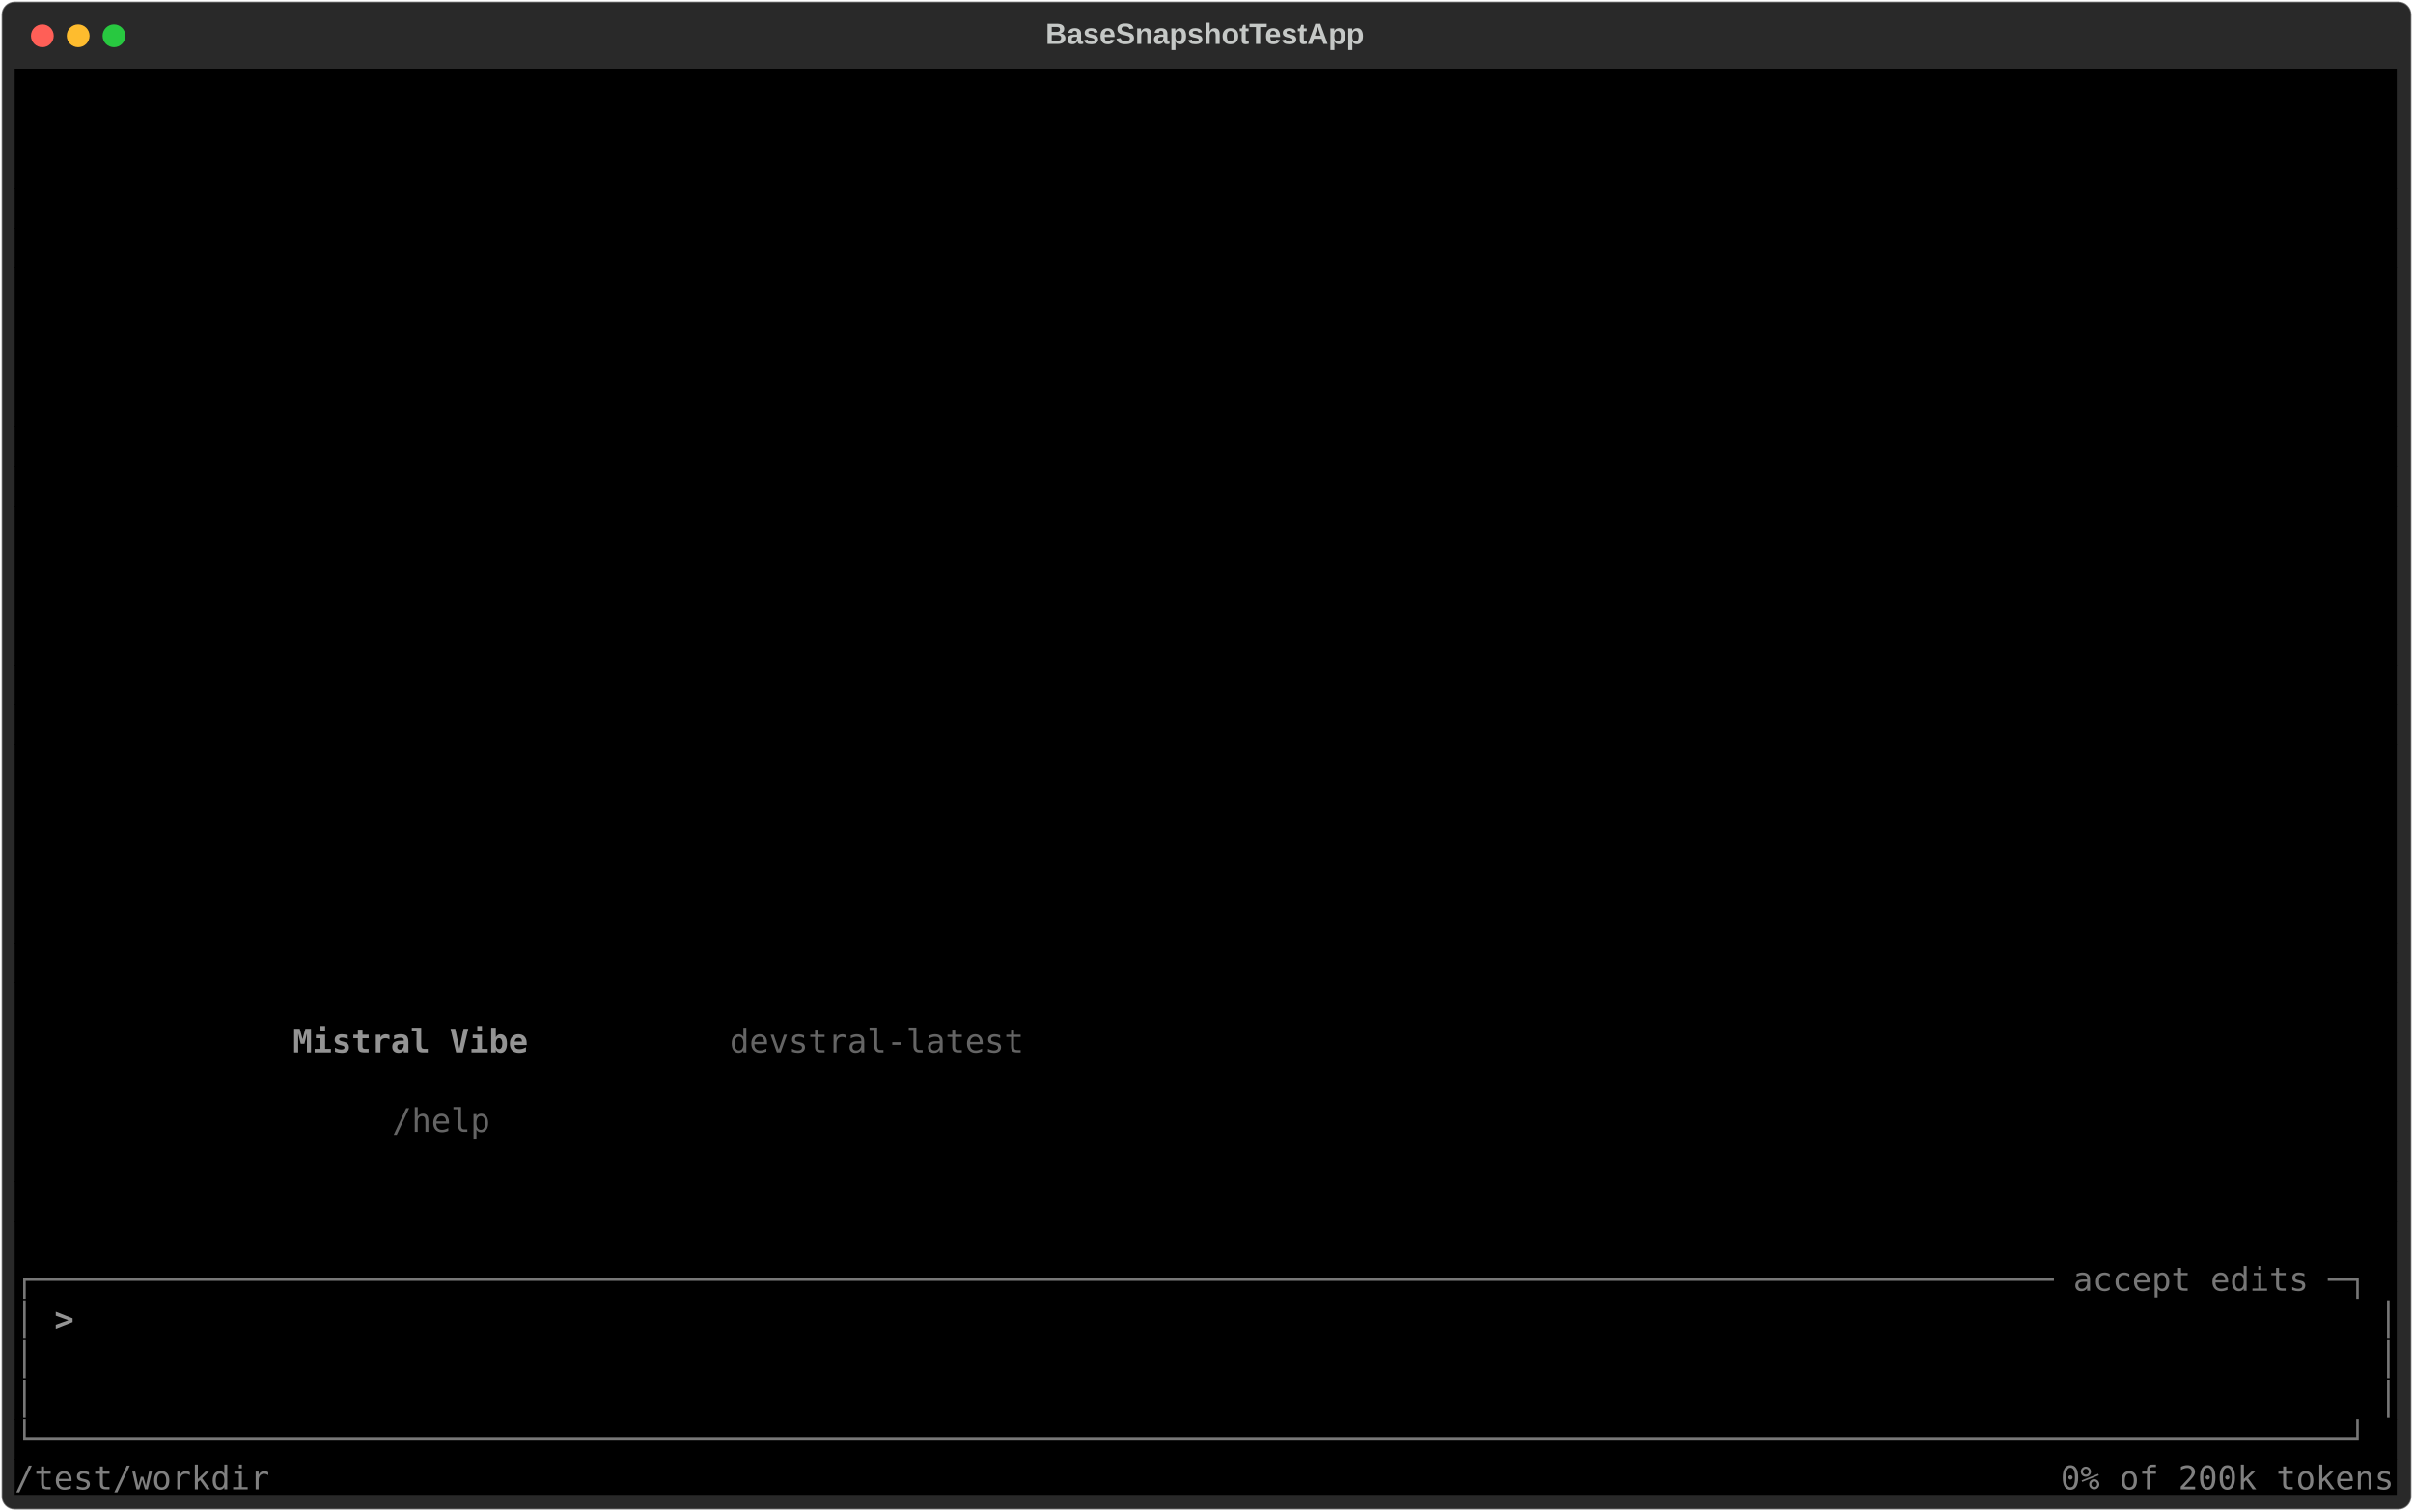
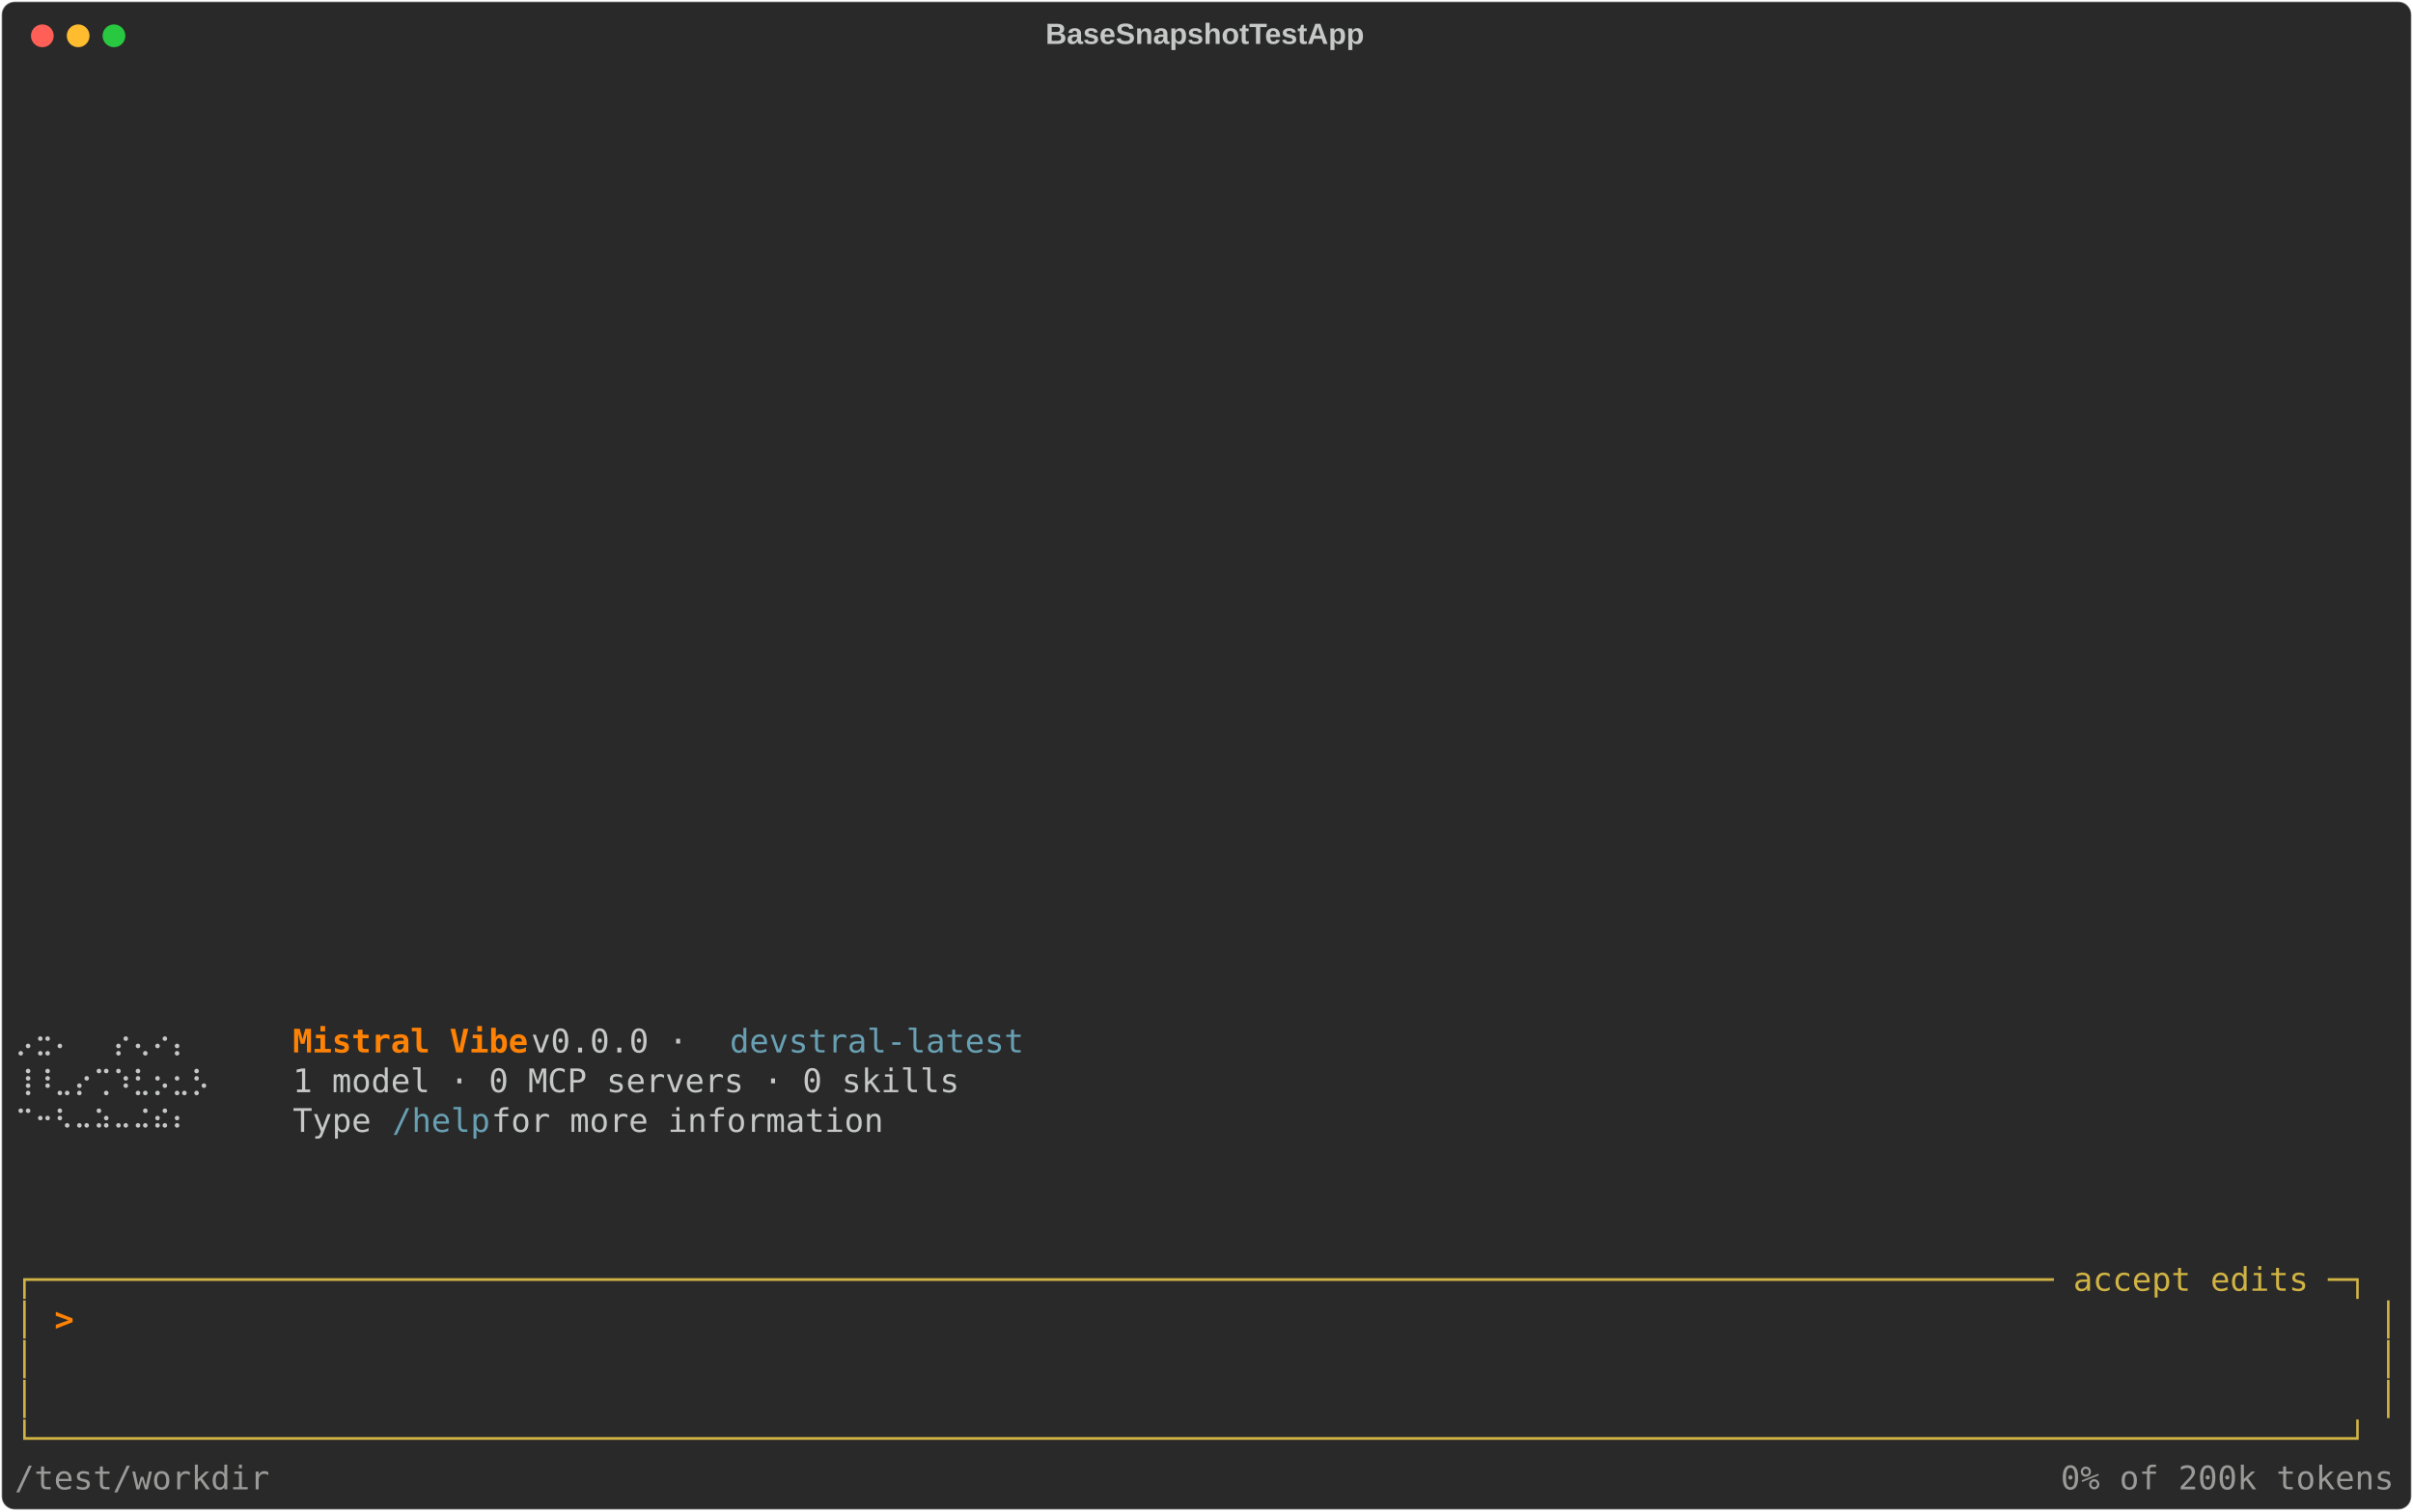
<svg xmlns="http://www.w3.org/2000/svg" class="rich-terminal" viewBox="0 0 1482 928.4">
  <style>

    @font-face {
        font-family: "Fira Code";
        src: local("FiraCode-Regular"),
                url("https://cdnjs.cloudflare.com/ajax/libs/firacode/6.2.0/woff2/FiraCode-Regular.woff2") format("woff2"),
                url("https://cdnjs.cloudflare.com/ajax/libs/firacode/6.2.0/woff/FiraCode-Regular.woff") format("woff");
        font-style: normal;
        font-weight: 400;
    }
    @font-face {
        font-family: "Fira Code";
        src: local("FiraCode-Bold"),
                url("https://cdnjs.cloudflare.com/ajax/libs/firacode/6.2.0/woff2/FiraCode-Bold.woff2") format("woff2"),
                url("https://cdnjs.cloudflare.com/ajax/libs/firacode/6.2.0/woff/FiraCode-Bold.woff") format("woff");
        font-style: bold;
        font-weight: 700;
    }

    .terminal-matrix {
        font-family: Fira Code, monospace;
        font-size: 20px;
        line-height: 24.4px;
        font-variant-east-asian: full-width;
    }

    .terminal-title {
        font-size: 18px;
        font-weight: bold;
        font-family: arial;
    }

    .terminal-r1 { fill: #c5c8c6 }
- .terminal-r2 { fill: #000000 }
- .terminal-r3 { fill: #949494;font-weight: bold }
- .terminal-r4 { fill: #656565 }
- .terminal-r5 { fill: #777777 }
- .terminal-r6 { fill: #808080 }
+ .terminal-r2 { fill: #ff8205;font-weight: bold }
+ .terminal-r3 { fill: #68a0b3 }
+ .terminal-r4 { fill: #d0b344 }
+ .terminal-r5 { fill: #9a9b99 }
    </style>
  <defs>
    <clipPath id="terminal-clip-terminal">
      <rect x="0" y="0" width="1463.0" height="877.4" />
    </clipPath>
    <clipPath id="terminal-line-0">
      <rect x="0" y="1.5" width="1464" height="24.65" />
    </clipPath>
    <clipPath id="terminal-line-1">
      <rect x="0" y="25.9" width="1464" height="24.65" />
    </clipPath>
    <clipPath id="terminal-line-2">
      <rect x="0" y="50.3" width="1464" height="24.65" />
    </clipPath>
    <clipPath id="terminal-line-3">
      <rect x="0" y="74.7" width="1464" height="24.65" />
    </clipPath>
    <clipPath id="terminal-line-4">
      <rect x="0" y="99.1" width="1464" height="24.65" />
    </clipPath>
    <clipPath id="terminal-line-5">
      <rect x="0" y="123.5" width="1464" height="24.65" />
    </clipPath>
    <clipPath id="terminal-line-6">
      <rect x="0" y="147.9" width="1464" height="24.65" />
    </clipPath>
    <clipPath id="terminal-line-7">
      <rect x="0" y="172.3" width="1464" height="24.65" />
    </clipPath>
    <clipPath id="terminal-line-8">
      <rect x="0" y="196.7" width="1464" height="24.65" />
    </clipPath>
    <clipPath id="terminal-line-9">
      <rect x="0" y="221.1" width="1464" height="24.65" />
    </clipPath>
    <clipPath id="terminal-line-10">
      <rect x="0" y="245.5" width="1464" height="24.65" />
    </clipPath>
    <clipPath id="terminal-line-11">
      <rect x="0" y="269.9" width="1464" height="24.65" />
    </clipPath>
    <clipPath id="terminal-line-12">
      <rect x="0" y="294.3" width="1464" height="24.65" />
    </clipPath>
    <clipPath id="terminal-line-13">
      <rect x="0" y="318.7" width="1464" height="24.65" />
    </clipPath>
    <clipPath id="terminal-line-14">
      <rect x="0" y="343.1" width="1464" height="24.65" />
    </clipPath>
    <clipPath id="terminal-line-15">
      <rect x="0" y="367.5" width="1464" height="24.65" />
    </clipPath>
    <clipPath id="terminal-line-16">
      <rect x="0" y="391.9" width="1464" height="24.65" />
    </clipPath>
    <clipPath id="terminal-line-17">
      <rect x="0" y="416.3" width="1464" height="24.65" />
    </clipPath>
    <clipPath id="terminal-line-18">
      <rect x="0" y="440.7" width="1464" height="24.65" />
    </clipPath>
    <clipPath id="terminal-line-19">
      <rect x="0" y="465.1" width="1464" height="24.65" />
    </clipPath>
    <clipPath id="terminal-line-20">
      <rect x="0" y="489.5" width="1464" height="24.65" />
    </clipPath>
    <clipPath id="terminal-line-21">
      <rect x="0" y="513.9" width="1464" height="24.65" />
    </clipPath>
    <clipPath id="terminal-line-22">
      <rect x="0" y="538.3" width="1464" height="24.65" />
    </clipPath>
    <clipPath id="terminal-line-23">
      <rect x="0" y="562.7" width="1464" height="24.65" />
    </clipPath>
    <clipPath id="terminal-line-24">
      <rect x="0" y="587.1" width="1464" height="24.65" />
    </clipPath>
    <clipPath id="terminal-line-25">
      <rect x="0" y="611.5" width="1464" height="24.65" />
    </clipPath>
    <clipPath id="terminal-line-26">
      <rect x="0" y="635.9" width="1464" height="24.65" />
    </clipPath>
    <clipPath id="terminal-line-27">
      <rect x="0" y="660.3" width="1464" height="24.65" />
    </clipPath>
    <clipPath id="terminal-line-28">
      <rect x="0" y="684.7" width="1464" height="24.65" />
    </clipPath>
    <clipPath id="terminal-line-29">
      <rect x="0" y="709.1" width="1464" height="24.65" />
    </clipPath>
    <clipPath id="terminal-line-30">
      <rect x="0" y="733.5" width="1464" height="24.65" />
    </clipPath>
    <clipPath id="terminal-line-31">
      <rect x="0" y="757.9" width="1464" height="24.65" />
    </clipPath>
    <clipPath id="terminal-line-32">
      <rect x="0" y="782.3" width="1464" height="24.65" />
    </clipPath>
    <clipPath id="terminal-line-33">
      <rect x="0" y="806.7" width="1464" height="24.65" />
    </clipPath>
    <clipPath id="terminal-line-34">
      <rect x="0" y="831.1" width="1464" height="24.65" />
    </clipPath>
  </defs>
  <rect fill="#292929" stroke="rgba(255,255,255,0.35)" stroke-width="1" x="1" y="1" width="1480" height="926.4" rx="8" />
  <text class="terminal-title" fill="#c5c8c6" text-anchor="middle" x="740" y="27">BaseSnapshotTestApp</text>
  <g transform="translate(26,22)">
    <circle cx="0" cy="0" r="7" fill="#ff5f57" />
    <circle cx="22" cy="0" r="7" fill="#febc2e" />
    <circle cx="44" cy="0" r="7" fill="#28c840" />
  </g>
  <g transform="translate(9, 41)" clip-path="url(#terminal-clip-terminal)">
-     <rect fill="#000000" x="0" y="1.5" width="1464" height="24.65" shape-rendering="crispEdges" />
-     <rect fill="#000000" x="0" y="25.9" width="1464" height="24.65" shape-rendering="crispEdges" />
-     <rect fill="#000000" x="0" y="50.3" width="1464" height="24.65" shape-rendering="crispEdges" />
-     <rect fill="#000000" x="0" y="74.7" width="1464" height="24.65" shape-rendering="crispEdges" />
-     <rect fill="#000000" x="0" y="99.1" width="1464" height="24.65" shape-rendering="crispEdges" />
-     <rect fill="#000000" x="0" y="123.5" width="1464" height="24.65" shape-rendering="crispEdges" />
-     <rect fill="#000000" x="0" y="147.9" width="1464" height="24.65" shape-rendering="crispEdges" />
-     <rect fill="#000000" x="0" y="172.3" width="1464" height="24.65" shape-rendering="crispEdges" />
-     <rect fill="#000000" x="0" y="196.7" width="1464" height="24.65" shape-rendering="crispEdges" />
-     <rect fill="#000000" x="0" y="221.1" width="1464" height="24.65" shape-rendering="crispEdges" />
-     <rect fill="#000000" x="0" y="245.5" width="1464" height="24.65" shape-rendering="crispEdges" />
-     <rect fill="#000000" x="0" y="269.9" width="1464" height="24.65" shape-rendering="crispEdges" />
-     <rect fill="#000000" x="0" y="294.3" width="1464" height="24.65" shape-rendering="crispEdges" />
-     <rect fill="#000000" x="0" y="318.7" width="1464" height="24.65" shape-rendering="crispEdges" />
-     <rect fill="#000000" x="0" y="343.1" width="1464" height="24.65" shape-rendering="crispEdges" />
-     <rect fill="#000000" x="0" y="367.5" width="1464" height="24.65" shape-rendering="crispEdges" />
-     <rect fill="#000000" x="0" y="391.9" width="1464" height="24.65" shape-rendering="crispEdges" />
-     <rect fill="#000000" x="0" y="416.3" width="1464" height="24.65" shape-rendering="crispEdges" />
-     <rect fill="#000000" x="0" y="440.7" width="1464" height="24.65" shape-rendering="crispEdges" />
-     <rect fill="#000000" x="0" y="465.1" width="1464" height="24.65" shape-rendering="crispEdges" />
-     <rect fill="#000000" x="0" y="489.5" width="1464" height="24.65" shape-rendering="crispEdges" />
-     <rect fill="#000000" x="0" y="513.9" width="1464" height="24.65" shape-rendering="crispEdges" />
-     <rect fill="#000000" x="0" y="538.3" width="1464" height="24.65" shape-rendering="crispEdges" />
-     <rect fill="#000000" x="0" y="562.7" width="1464" height="24.65" shape-rendering="crispEdges" />
-     <rect fill="#000000" x="0" y="587.1" width="134.2" height="24.65" shape-rendering="crispEdges" />
-     <rect fill="#000000" x="134.2" y="587.1" width="36.6" height="24.65" shape-rendering="crispEdges" />
-     <rect fill="#000000" x="170.8" y="587.1" width="146.4" height="24.65" shape-rendering="crispEdges" />
-     <rect fill="#000000" x="317.2" y="587.1" width="122" height="24.65" shape-rendering="crispEdges" />
-     <rect fill="#000000" x="439.2" y="587.1" width="183" height="24.65" shape-rendering="crispEdges" />
-     <rect fill="#000000" x="622.2" y="587.1" width="841.8" height="24.65" shape-rendering="crispEdges" />
-     <rect fill="#000000" x="0" y="611.5" width="134.2" height="24.65" shape-rendering="crispEdges" />
-     <rect fill="#000000" x="134.2" y="611.5" width="36.6" height="24.65" shape-rendering="crispEdges" />
-     <rect fill="#000000" x="170.8" y="611.5" width="414.8" height="24.65" shape-rendering="crispEdges" />
-     <rect fill="#000000" x="585.6" y="611.5" width="48.8" height="24.65" shape-rendering="crispEdges" />
-     <rect fill="#000000" x="634.4" y="611.5" width="829.6" height="24.65" shape-rendering="crispEdges" />
-     <rect fill="#000000" x="0" y="635.9" width="134.2" height="24.65" shape-rendering="crispEdges" />
-     <rect fill="#000000" x="134.2" y="635.9" width="36.6" height="24.65" shape-rendering="crispEdges" />
-     <rect fill="#000000" x="170.8" y="635.9" width="61" height="24.65" shape-rendering="crispEdges" />
-     <rect fill="#000000" x="231.8" y="635.9" width="61" height="24.65" shape-rendering="crispEdges" />
-     <rect fill="#000000" x="292.8" y="635.9" width="256.2" height="24.65" shape-rendering="crispEdges" />
-     <rect fill="#000000" x="549" y="635.9" width="85.4" height="24.65" shape-rendering="crispEdges" />
-     <rect fill="#000000" x="634.4" y="635.9" width="829.6" height="24.65" shape-rendering="crispEdges" />
-     <rect fill="#000000" x="0" y="660.3" width="1464" height="24.65" shape-rendering="crispEdges" />
-     <rect fill="#000000" x="0" y="684.7" width="1464" height="24.65" shape-rendering="crispEdges" />
-     <rect fill="#000000" x="0" y="709.1" width="0" height="24.65" shape-rendering="crispEdges" />
-     <rect fill="#000000" x="0" y="709.1" width="1464" height="24.65" shape-rendering="crispEdges" />
-     <rect fill="#000000" x="0" y="733.5" width="1464" height="24.65" shape-rendering="crispEdges" />
-     <rect fill="#000000" x="0" y="757.9" width="12.2" height="24.65" shape-rendering="crispEdges" />
-     <rect fill="#000000" x="12.2" y="757.9" width="12.2" height="24.65" shape-rendering="crispEdges" />
-     <rect fill="#000000" x="24.4" y="757.9" width="12.2" height="24.65" shape-rendering="crispEdges" />
-     <rect fill="#000000" x="36.6" y="757.9" width="12.2" height="24.65" shape-rendering="crispEdges" />
-     <rect fill="#000000" x="48.8" y="757.9" width="1390.8" height="24.65" shape-rendering="crispEdges" />
-     <rect fill="#000000" x="1439.6" y="757.9" width="12.2" height="24.65" shape-rendering="crispEdges" />
-     <rect fill="#000000" x="1451.8" y="757.9" width="12.2" height="24.65" shape-rendering="crispEdges" />
-     <rect fill="#000000" x="0" y="782.3" width="12.2" height="24.65" shape-rendering="crispEdges" />
-     <rect fill="#000000" x="12.2" y="782.3" width="36.6" height="24.65" shape-rendering="crispEdges" />
-     <rect fill="#000000" x="48.8" y="782.3" width="1390.8" height="24.65" shape-rendering="crispEdges" />
-     <rect fill="#000000" x="1439.6" y="782.3" width="12.2" height="24.65" shape-rendering="crispEdges" />
-     <rect fill="#000000" x="1451.8" y="782.3" width="12.2" height="24.65" shape-rendering="crispEdges" />
-     <rect fill="#000000" x="0" y="806.7" width="12.2" height="24.65" shape-rendering="crispEdges" />
-     <rect fill="#000000" x="12.2" y="806.7" width="36.6" height="24.65" shape-rendering="crispEdges" />
-     <rect fill="#000000" x="48.8" y="806.7" width="1390.8" height="24.65" shape-rendering="crispEdges" />
-     <rect fill="#000000" x="1439.6" y="806.7" width="12.2" height="24.65" shape-rendering="crispEdges" />
-     <rect fill="#000000" x="1451.8" y="806.7" width="12.2" height="24.65" shape-rendering="crispEdges" />
-     <rect fill="#000000" x="0" y="831.1" width="1464" height="24.65" shape-rendering="crispEdges" />
-     <rect fill="#000000" x="0" y="855.5" width="158.6" height="24.65" shape-rendering="crispEdges" />
-     <rect fill="#000000" x="158.6" y="855.5" width="0" height="24.65" shape-rendering="crispEdges" />
-     <rect fill="#000000" x="158.6" y="855.5" width="1098" height="24.65" shape-rendering="crispEdges" />
-     <rect fill="#000000" x="1256.6" y="855.5" width="207.4" height="24.65" shape-rendering="crispEdges" />
    <g class="terminal-matrix">
      <text class="terminal-r1" x="1464" y="20" textLength="12.2" clip-path="url(#terminal-line-0)">
</text>
      <text class="terminal-r1" x="1464" y="44.4" textLength="12.2" clip-path="url(#terminal-line-1)">
</text>
      <text class="terminal-r1" x="1464" y="68.8" textLength="12.2" clip-path="url(#terminal-line-2)">
</text>
      <text class="terminal-r1" x="1464" y="93.2" textLength="12.2" clip-path="url(#terminal-line-3)">
</text>
      <text class="terminal-r1" x="1464" y="117.6" textLength="12.2" clip-path="url(#terminal-line-4)">
</text>
      <text class="terminal-r1" x="1464" y="142" textLength="12.2" clip-path="url(#terminal-line-5)">
</text>
      <text class="terminal-r1" x="1464" y="166.4" textLength="12.2" clip-path="url(#terminal-line-6)">
</text>
      <text class="terminal-r1" x="1464" y="190.8" textLength="12.2" clip-path="url(#terminal-line-7)">
</text>
      <text class="terminal-r1" x="1464" y="215.2" textLength="12.2" clip-path="url(#terminal-line-8)">
</text>
      <text class="terminal-r1" x="1464" y="239.6" textLength="12.2" clip-path="url(#terminal-line-9)">
</text>
      <text class="terminal-r1" x="1464" y="264" textLength="12.2" clip-path="url(#terminal-line-10)">
</text>
      <text class="terminal-r1" x="1464" y="288.4" textLength="12.2" clip-path="url(#terminal-line-11)">
</text>
      <text class="terminal-r1" x="1464" y="312.8" textLength="12.2" clip-path="url(#terminal-line-12)">
</text>
      <text class="terminal-r1" x="1464" y="337.2" textLength="12.2" clip-path="url(#terminal-line-13)">
</text>
      <text class="terminal-r1" x="1464" y="361.6" textLength="12.2" clip-path="url(#terminal-line-14)">
</text>
      <text class="terminal-r1" x="1464" y="386" textLength="12.2" clip-path="url(#terminal-line-15)">
</text>
      <text class="terminal-r1" x="1464" y="410.4" textLength="12.2" clip-path="url(#terminal-line-16)">
</text>
      <text class="terminal-r1" x="1464" y="434.8" textLength="12.2" clip-path="url(#terminal-line-17)">
</text>
      <text class="terminal-r1" x="1464" y="459.2" textLength="12.2" clip-path="url(#terminal-line-18)">
</text>
      <text class="terminal-r1" x="1464" y="483.6" textLength="12.2" clip-path="url(#terminal-line-19)">
</text>
      <text class="terminal-r1" x="1464" y="508" textLength="12.2" clip-path="url(#terminal-line-20)">
</text>
      <text class="terminal-r1" x="1464" y="532.4" textLength="12.2" clip-path="url(#terminal-line-21)">
</text>
      <text class="terminal-r1" x="1464" y="556.8" textLength="12.2" clip-path="url(#terminal-line-22)">
</text>
      <text class="terminal-r1" x="1464" y="581.2" textLength="12.2" clip-path="url(#terminal-line-23)">
</text>
-       <text class="terminal-r2" x="0" y="605.6" textLength="134.2" clip-path="url(#terminal-line-24)">  ⡠⣒⠄  ⡔⢄⠔⡄</text>
-       <text class="terminal-r3" x="170.8" y="605.6" textLength="146.4" clip-path="url(#terminal-line-24)">Mistral Vibe</text>
-       <text class="terminal-r2" x="317.2" y="605.6" textLength="122" clip-path="url(#terminal-line-24)"> v0.0.0 · </text>
-       <text class="terminal-r4" x="439.2" y="605.6" textLength="183" clip-path="url(#terminal-line-24)">devstral-latest</text>
+       <text class="terminal-r1" x="0" y="605.6" textLength="134.2" clip-path="url(#terminal-line-24)">  ⡠⣒⠄  ⡔⢄⠔⡄</text>
+       <text class="terminal-r2" x="170.8" y="605.6" textLength="146.4" clip-path="url(#terminal-line-24)">Mistral Vibe</text>
+       <text class="terminal-r1" x="317.2" y="605.6" textLength="122" clip-path="url(#terminal-line-24)"> v0.0.0 · </text>
+       <text class="terminal-r3" x="439.2" y="605.6" textLength="183" clip-path="url(#terminal-line-24)">devstral-latest</text>
      <text class="terminal-r1" x="1464" y="605.6" textLength="12.2" clip-path="url(#terminal-line-24)">
</text>
-       <text class="terminal-r2" x="0" y="630" textLength="134.2" clip-path="url(#terminal-line-25)"> ⢸⠸⣀⡔⢉⠱⣃⡢⣂⡣</text>
-       <text class="terminal-r2" x="170.8" y="630" textLength="414.8" clip-path="url(#terminal-line-25)">1 model · 0 MCP servers · 0 skills</text>
+       <text class="terminal-r1" x="0" y="630" textLength="134.2" clip-path="url(#terminal-line-25)"> ⢸⠸⣀⡔⢉⠱⣃⡢⣂⡣</text>
+       <text class="terminal-r1" x="170.8" y="630" textLength="414.8" clip-path="url(#terminal-line-25)">1 model · 0 MCP servers · 0 skills</text>
      <text class="terminal-r1" x="1464" y="630" textLength="12.2" clip-path="url(#terminal-line-25)">
</text>
-       <text class="terminal-r2" x="0" y="654.4" textLength="134.2" clip-path="url(#terminal-line-26)">  ⠉⠒⠣⠤⠵⠤⠬⠮⠆</text>
-       <text class="terminal-r2" x="170.8" y="654.4" textLength="61" clip-path="url(#terminal-line-26)">Type </text>
-       <text class="terminal-r4" x="231.8" y="654.4" textLength="61" clip-path="url(#terminal-line-26)">/help</text>
-       <text class="terminal-r2" x="292.8" y="654.4" textLength="256.2" clip-path="url(#terminal-line-26)"> for more information</text>
+       <text class="terminal-r1" x="0" y="654.4" textLength="134.2" clip-path="url(#terminal-line-26)">  ⠉⠒⠣⠤⠵⠤⠬⠮⠆</text>
+       <text class="terminal-r1" x="170.8" y="654.4" textLength="61" clip-path="url(#terminal-line-26)">Type </text>
+       <text class="terminal-r3" x="231.8" y="654.4" textLength="61" clip-path="url(#terminal-line-26)">/help</text>
+       <text class="terminal-r1" x="292.8" y="654.4" textLength="256.2" clip-path="url(#terminal-line-26)"> for more information</text>
      <text class="terminal-r1" x="1464" y="654.4" textLength="12.2" clip-path="url(#terminal-line-26)">
</text>
      <text class="terminal-r1" x="1464" y="678.8" textLength="12.2" clip-path="url(#terminal-line-27)">
</text>
      <text class="terminal-r1" x="1464" y="703.2" textLength="12.2" clip-path="url(#terminal-line-28)">
</text>
      <text class="terminal-r1" x="1464" y="727.6" textLength="12.2" clip-path="url(#terminal-line-29)">
</text>
-       <text class="terminal-r5" x="0" y="752" textLength="1464" clip-path="url(#terminal-line-30)">┌─────────────────────────────────────────────────────────────────────────────────────────────────────── accept edits ─┐</text>
+       <text class="terminal-r4" x="0" y="752" textLength="1464" clip-path="url(#terminal-line-30)">┌─────────────────────────────────────────────────────────────────────────────────────────────────────── accept edits ─┐</text>
      <text class="terminal-r1" x="1464" y="752" textLength="12.2" clip-path="url(#terminal-line-30)">
</text>
-       <text class="terminal-r5" x="0" y="776.4" textLength="12.2" clip-path="url(#terminal-line-31)">│</text>
-       <text class="terminal-r3" x="24.4" y="776.4" textLength="12.2" clip-path="url(#terminal-line-31)">&gt;</text>
-       <text class="terminal-r5" x="1451.8" y="776.4" textLength="12.2" clip-path="url(#terminal-line-31)">│</text>
+       <text class="terminal-r4" x="0" y="776.4" textLength="12.2" clip-path="url(#terminal-line-31)">│</text>
+       <text class="terminal-r2" x="24.4" y="776.4" textLength="12.2" clip-path="url(#terminal-line-31)">&gt;</text>
+       <text class="terminal-r4" x="1451.8" y="776.4" textLength="12.2" clip-path="url(#terminal-line-31)">│</text>
      <text class="terminal-r1" x="1464" y="776.4" textLength="12.2" clip-path="url(#terminal-line-31)">
</text>
-       <text class="terminal-r5" x="0" y="800.8" textLength="12.2" clip-path="url(#terminal-line-32)">│</text>
-       <text class="terminal-r5" x="1451.8" y="800.8" textLength="12.2" clip-path="url(#terminal-line-32)">│</text>
+       <text class="terminal-r4" x="0" y="800.8" textLength="12.2" clip-path="url(#terminal-line-32)">│</text>
+       <text class="terminal-r4" x="1451.8" y="800.8" textLength="12.2" clip-path="url(#terminal-line-32)">│</text>
      <text class="terminal-r1" x="1464" y="800.8" textLength="12.2" clip-path="url(#terminal-line-32)">
</text>
-       <text class="terminal-r5" x="0" y="825.2" textLength="12.2" clip-path="url(#terminal-line-33)">│</text>
-       <text class="terminal-r5" x="1451.8" y="825.2" textLength="12.2" clip-path="url(#terminal-line-33)">│</text>
+       <text class="terminal-r4" x="0" y="825.2" textLength="12.2" clip-path="url(#terminal-line-33)">│</text>
+       <text class="terminal-r4" x="1451.8" y="825.2" textLength="12.2" clip-path="url(#terminal-line-33)">│</text>
      <text class="terminal-r1" x="1464" y="825.2" textLength="12.2" clip-path="url(#terminal-line-33)">
</text>
-       <text class="terminal-r5" x="0" y="849.6" textLength="1464" clip-path="url(#terminal-line-34)">└──────────────────────────────────────────────────────────────────────────────────────────────────────────────────────┘</text>
+       <text class="terminal-r4" x="0" y="849.6" textLength="1464" clip-path="url(#terminal-line-34)">└──────────────────────────────────────────────────────────────────────────────────────────────────────────────────────┘</text>
      <text class="terminal-r1" x="1464" y="849.6" textLength="12.2" clip-path="url(#terminal-line-34)">
</text>
-       <text class="terminal-r6" x="0" y="874" textLength="158.6" clip-path="url(#terminal-line-35)">/test/workdir</text>
-       <text class="terminal-r6" x="1256.6" y="874" textLength="207.4" clip-path="url(#terminal-line-35)">0% of 200k tokens</text>
+       <text class="terminal-r5" x="0" y="874" textLength="158.6" clip-path="url(#terminal-line-35)">/test/workdir</text>
+       <text class="terminal-r5" x="1256.6" y="874" textLength="207.4" clip-path="url(#terminal-line-35)">0% of 200k tokens</text>
    </g>
  </g>
</svg>
